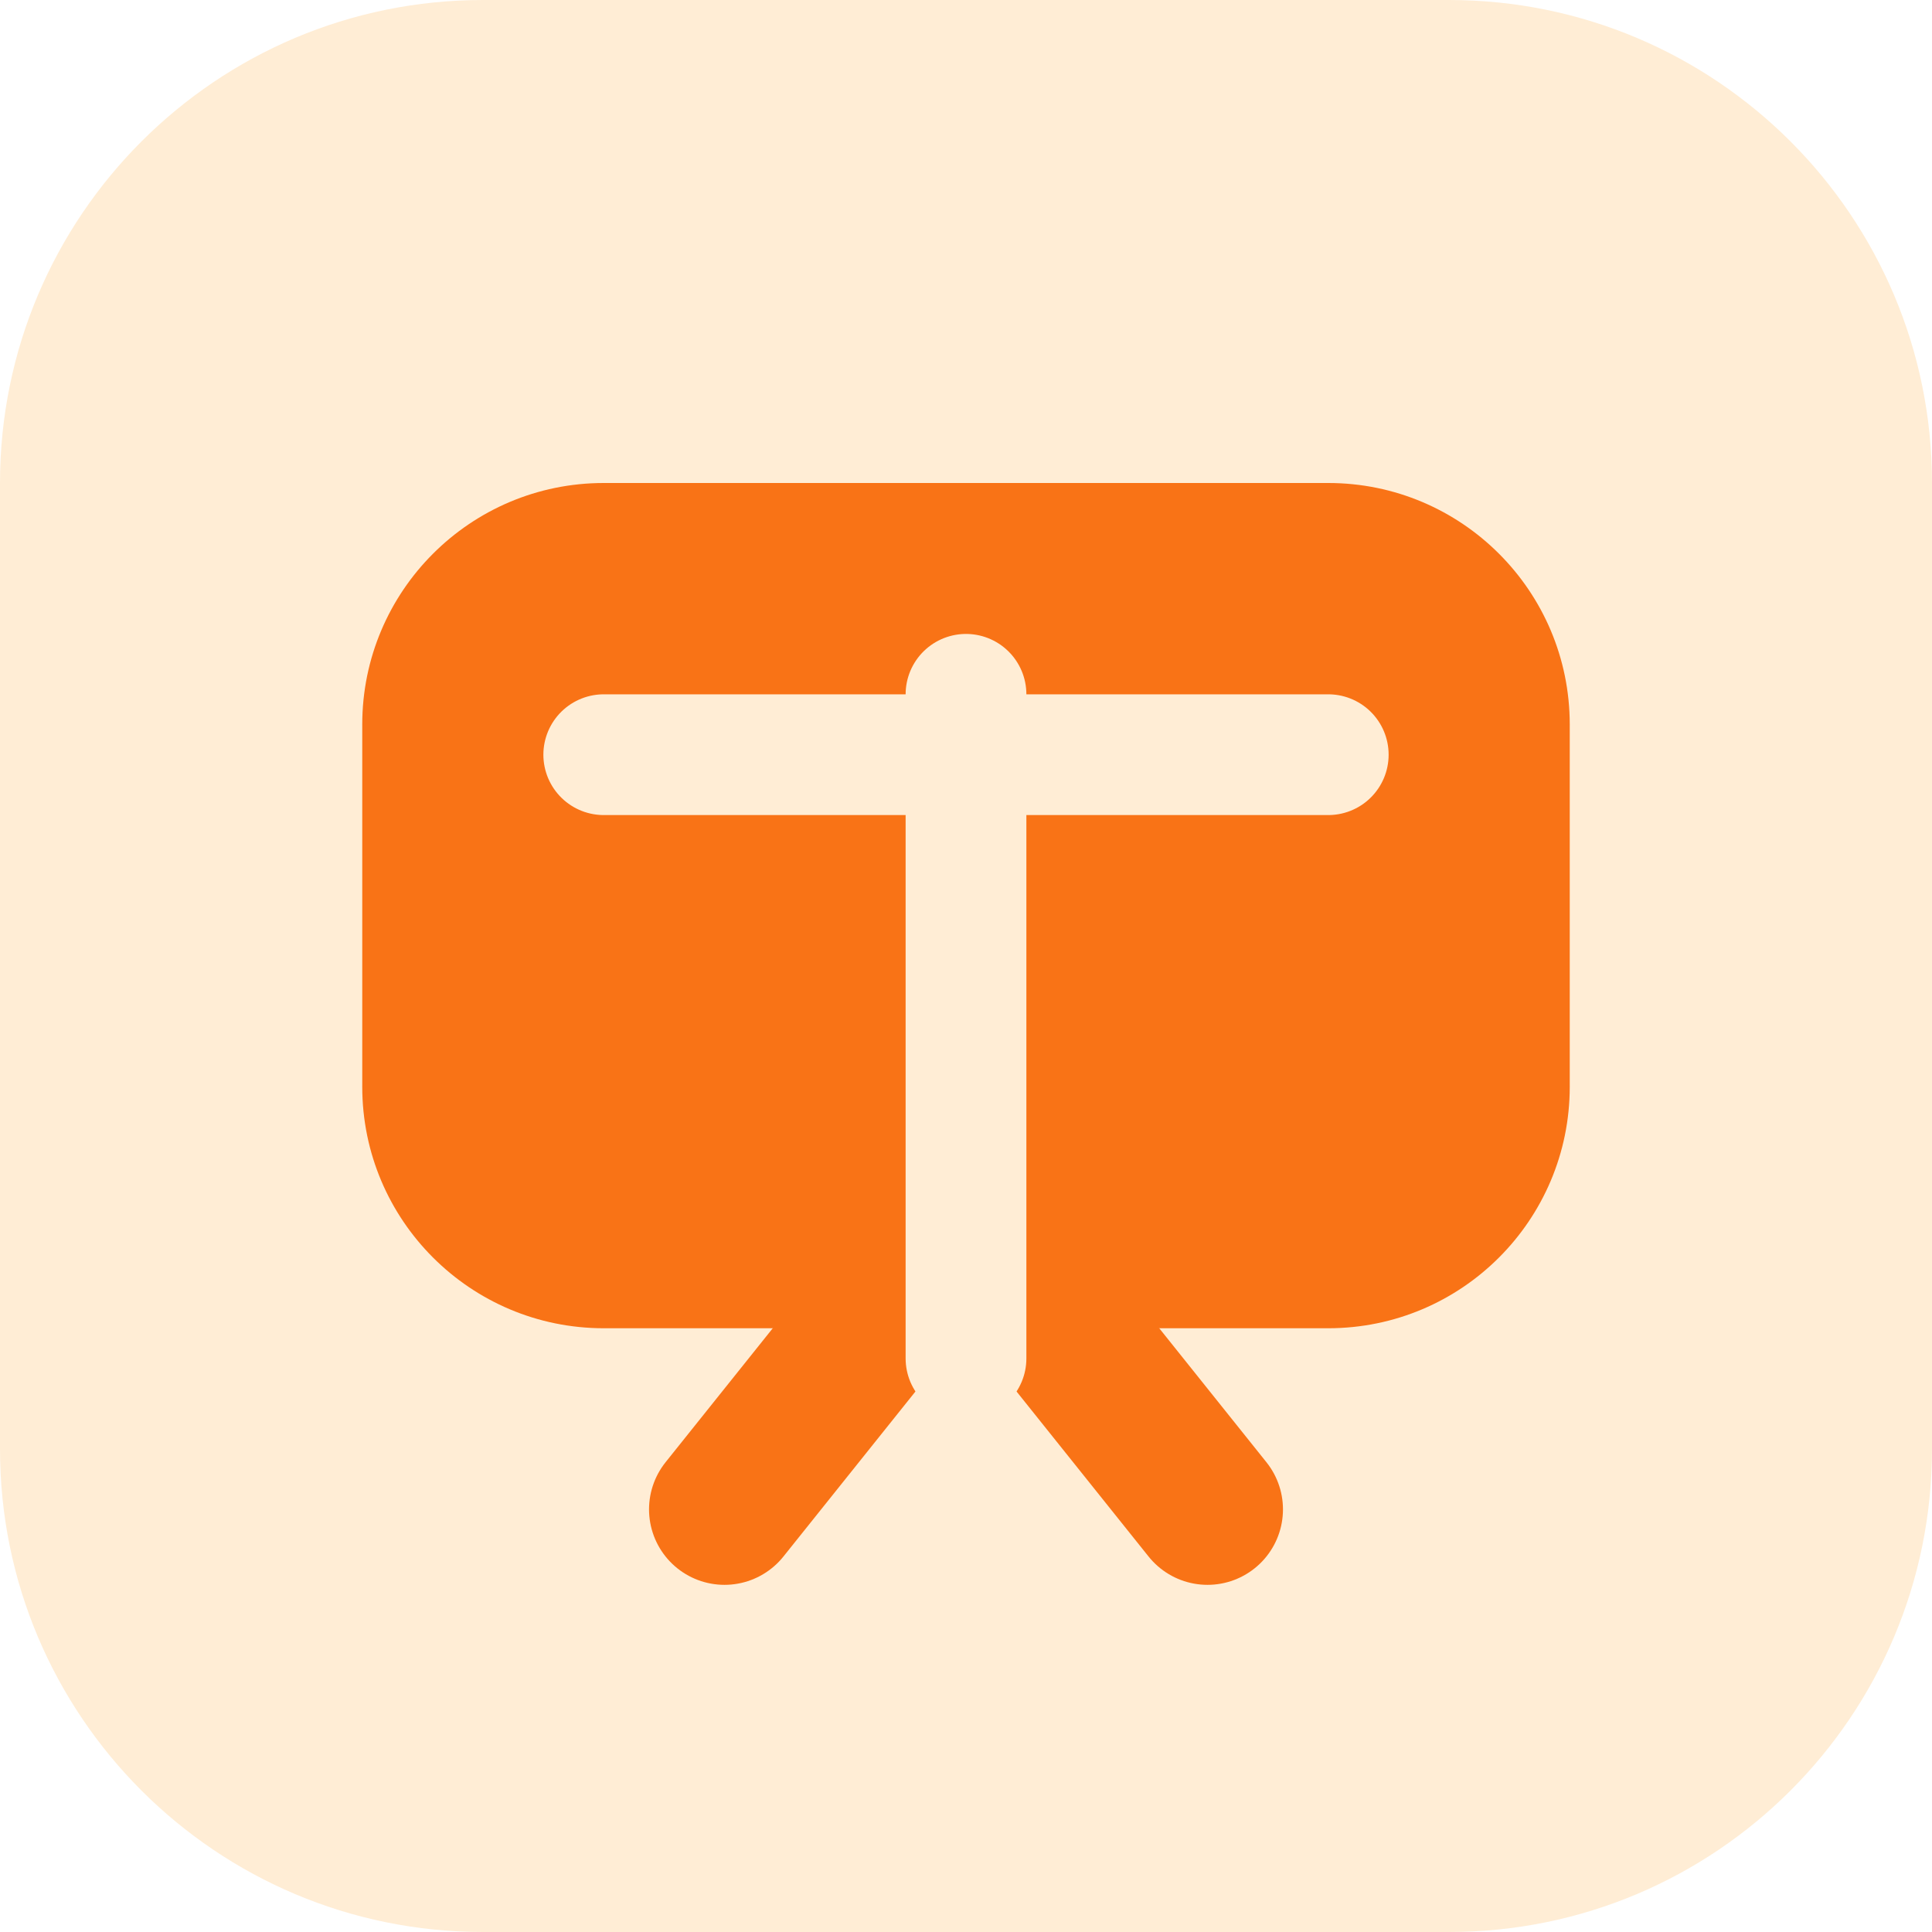
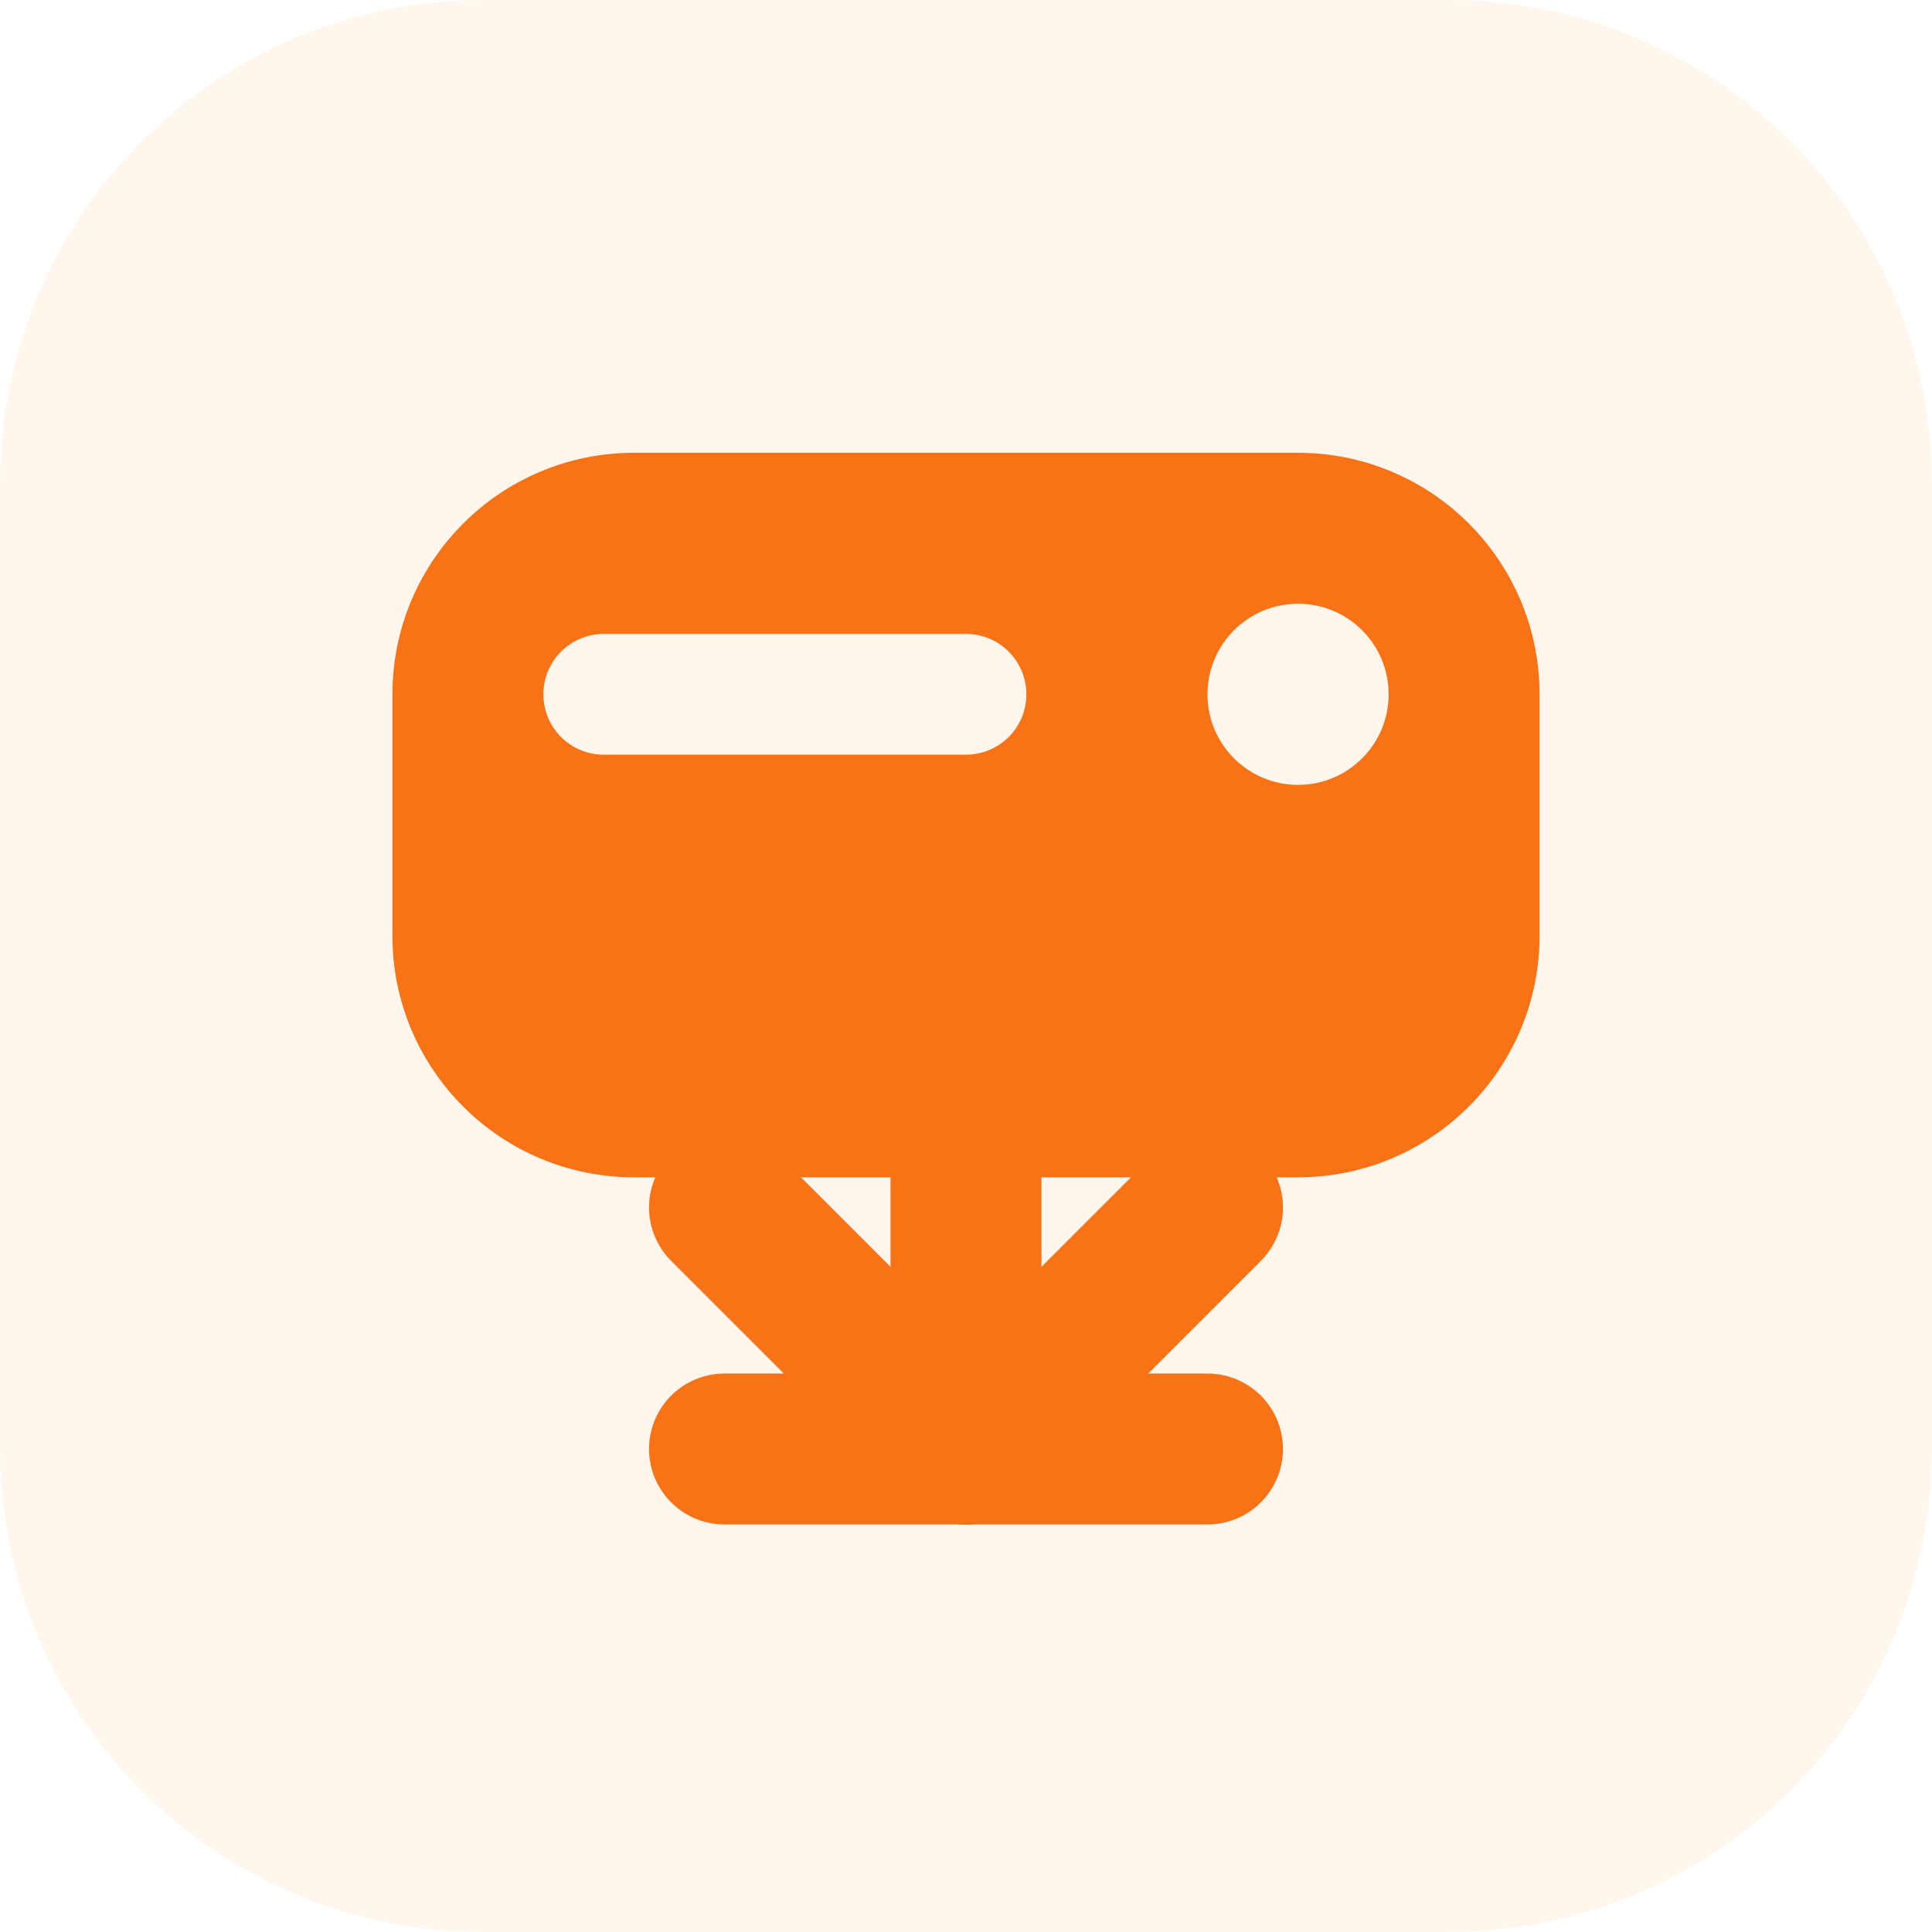
<svg xmlns="http://www.w3.org/2000/svg" viewBox="0 0 64 64" role="img" aria-labelledby="title">
-   <rect width="64" height="64" rx="16" fill="#FFEDD5" />
-   <rect x="12" y="16" width="40" height="28" rx="8" fill="#F97316" />
-   <path d="M20 25h24" fill="none" stroke="#FFEDD5" stroke-linecap="round" stroke-width="4" />
-   <path d="M24 50 32 40l8 10" fill="none" stroke="#F97316" stroke-linecap="round" stroke-linejoin="round" stroke-width="5" />
-   <path d="M32 23v22" fill="none" stroke="#FFEDD5" stroke-linecap="round" stroke-width="4" />
+   <rect width="64" height="64" rx="16" fill="#FFF7ED" />
+   <rect x="13" y="15" width="38" height="24" rx="8" fill="#F97316" />
+   <path d="M20 23h12" fill="none" stroke="#FFF7ED" stroke-linecap="round" stroke-width="4" />
+   <circle cx="43" cy="23" r="3" fill="#FFF7ED" />
+   <path d="M24 48h16" fill="none" stroke="#F97316" stroke-linecap="round" stroke-width="5" />
+   <path d="M32 30v18" fill="none" stroke="#F97316" stroke-linecap="round" stroke-width="5" />
+   <path d="M24 40 32 48l8-8" fill="none" stroke="#F97316" stroke-linecap="round" stroke-linejoin="round" stroke-width="5" />
</svg>
